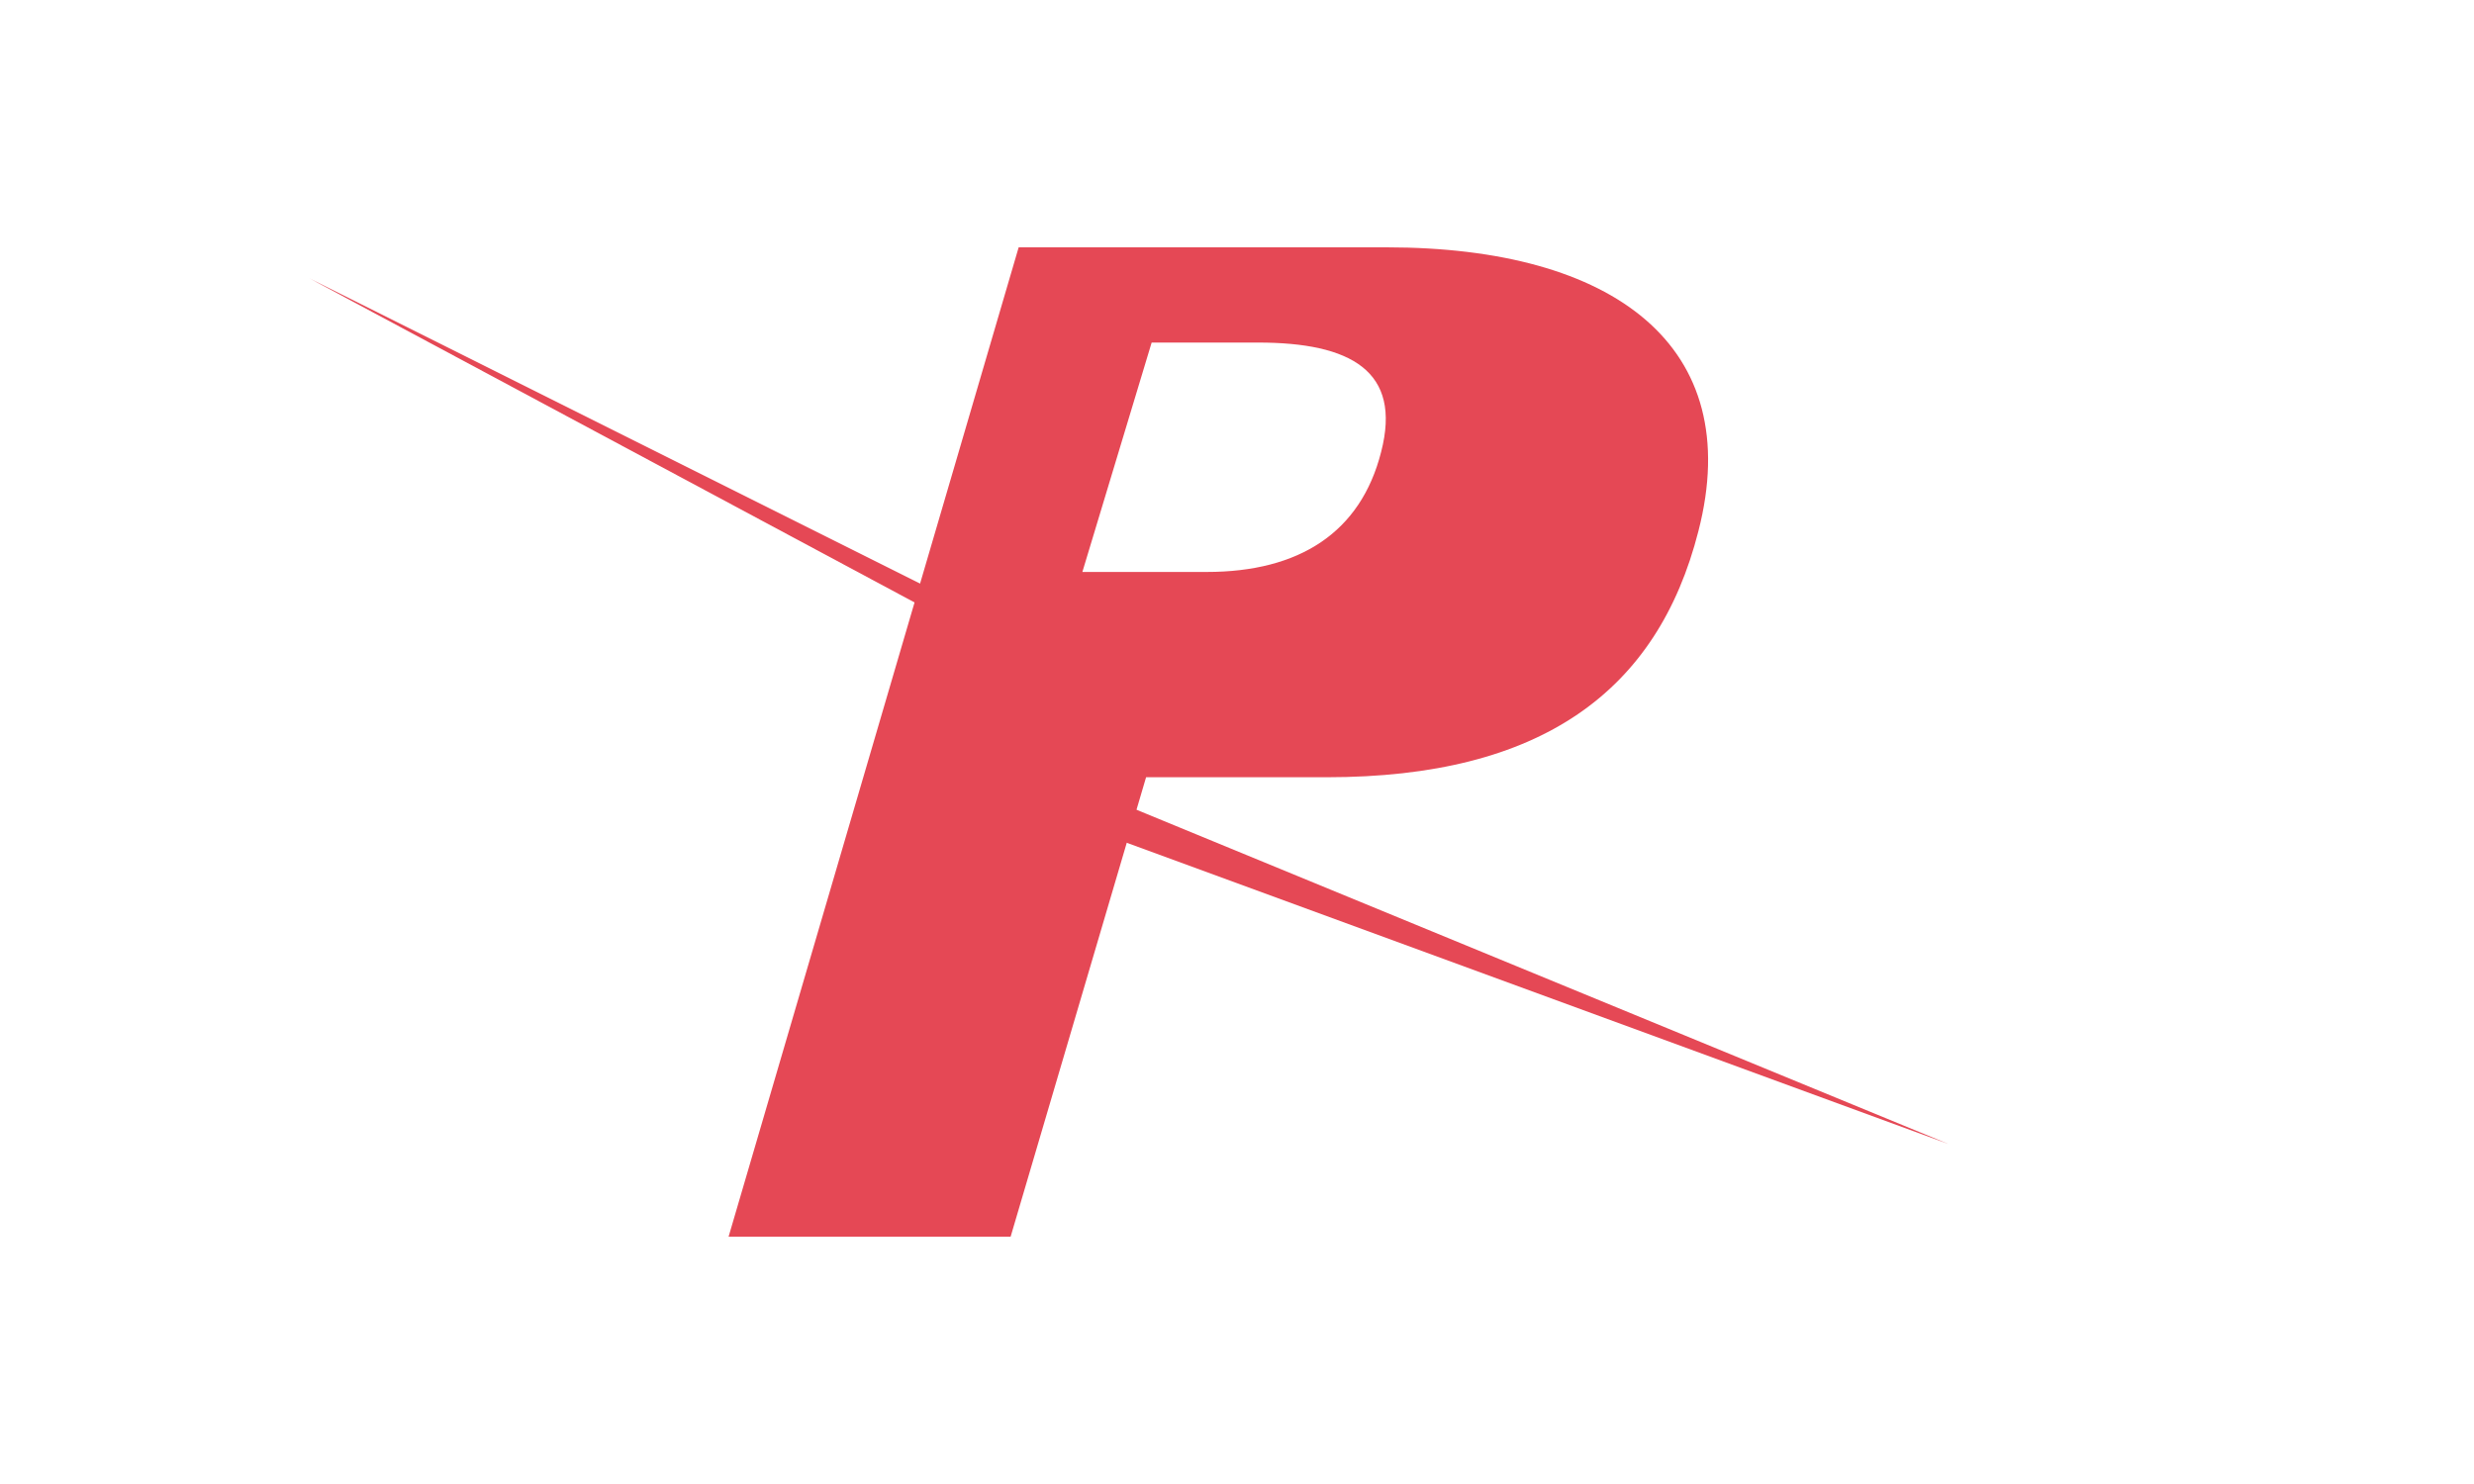
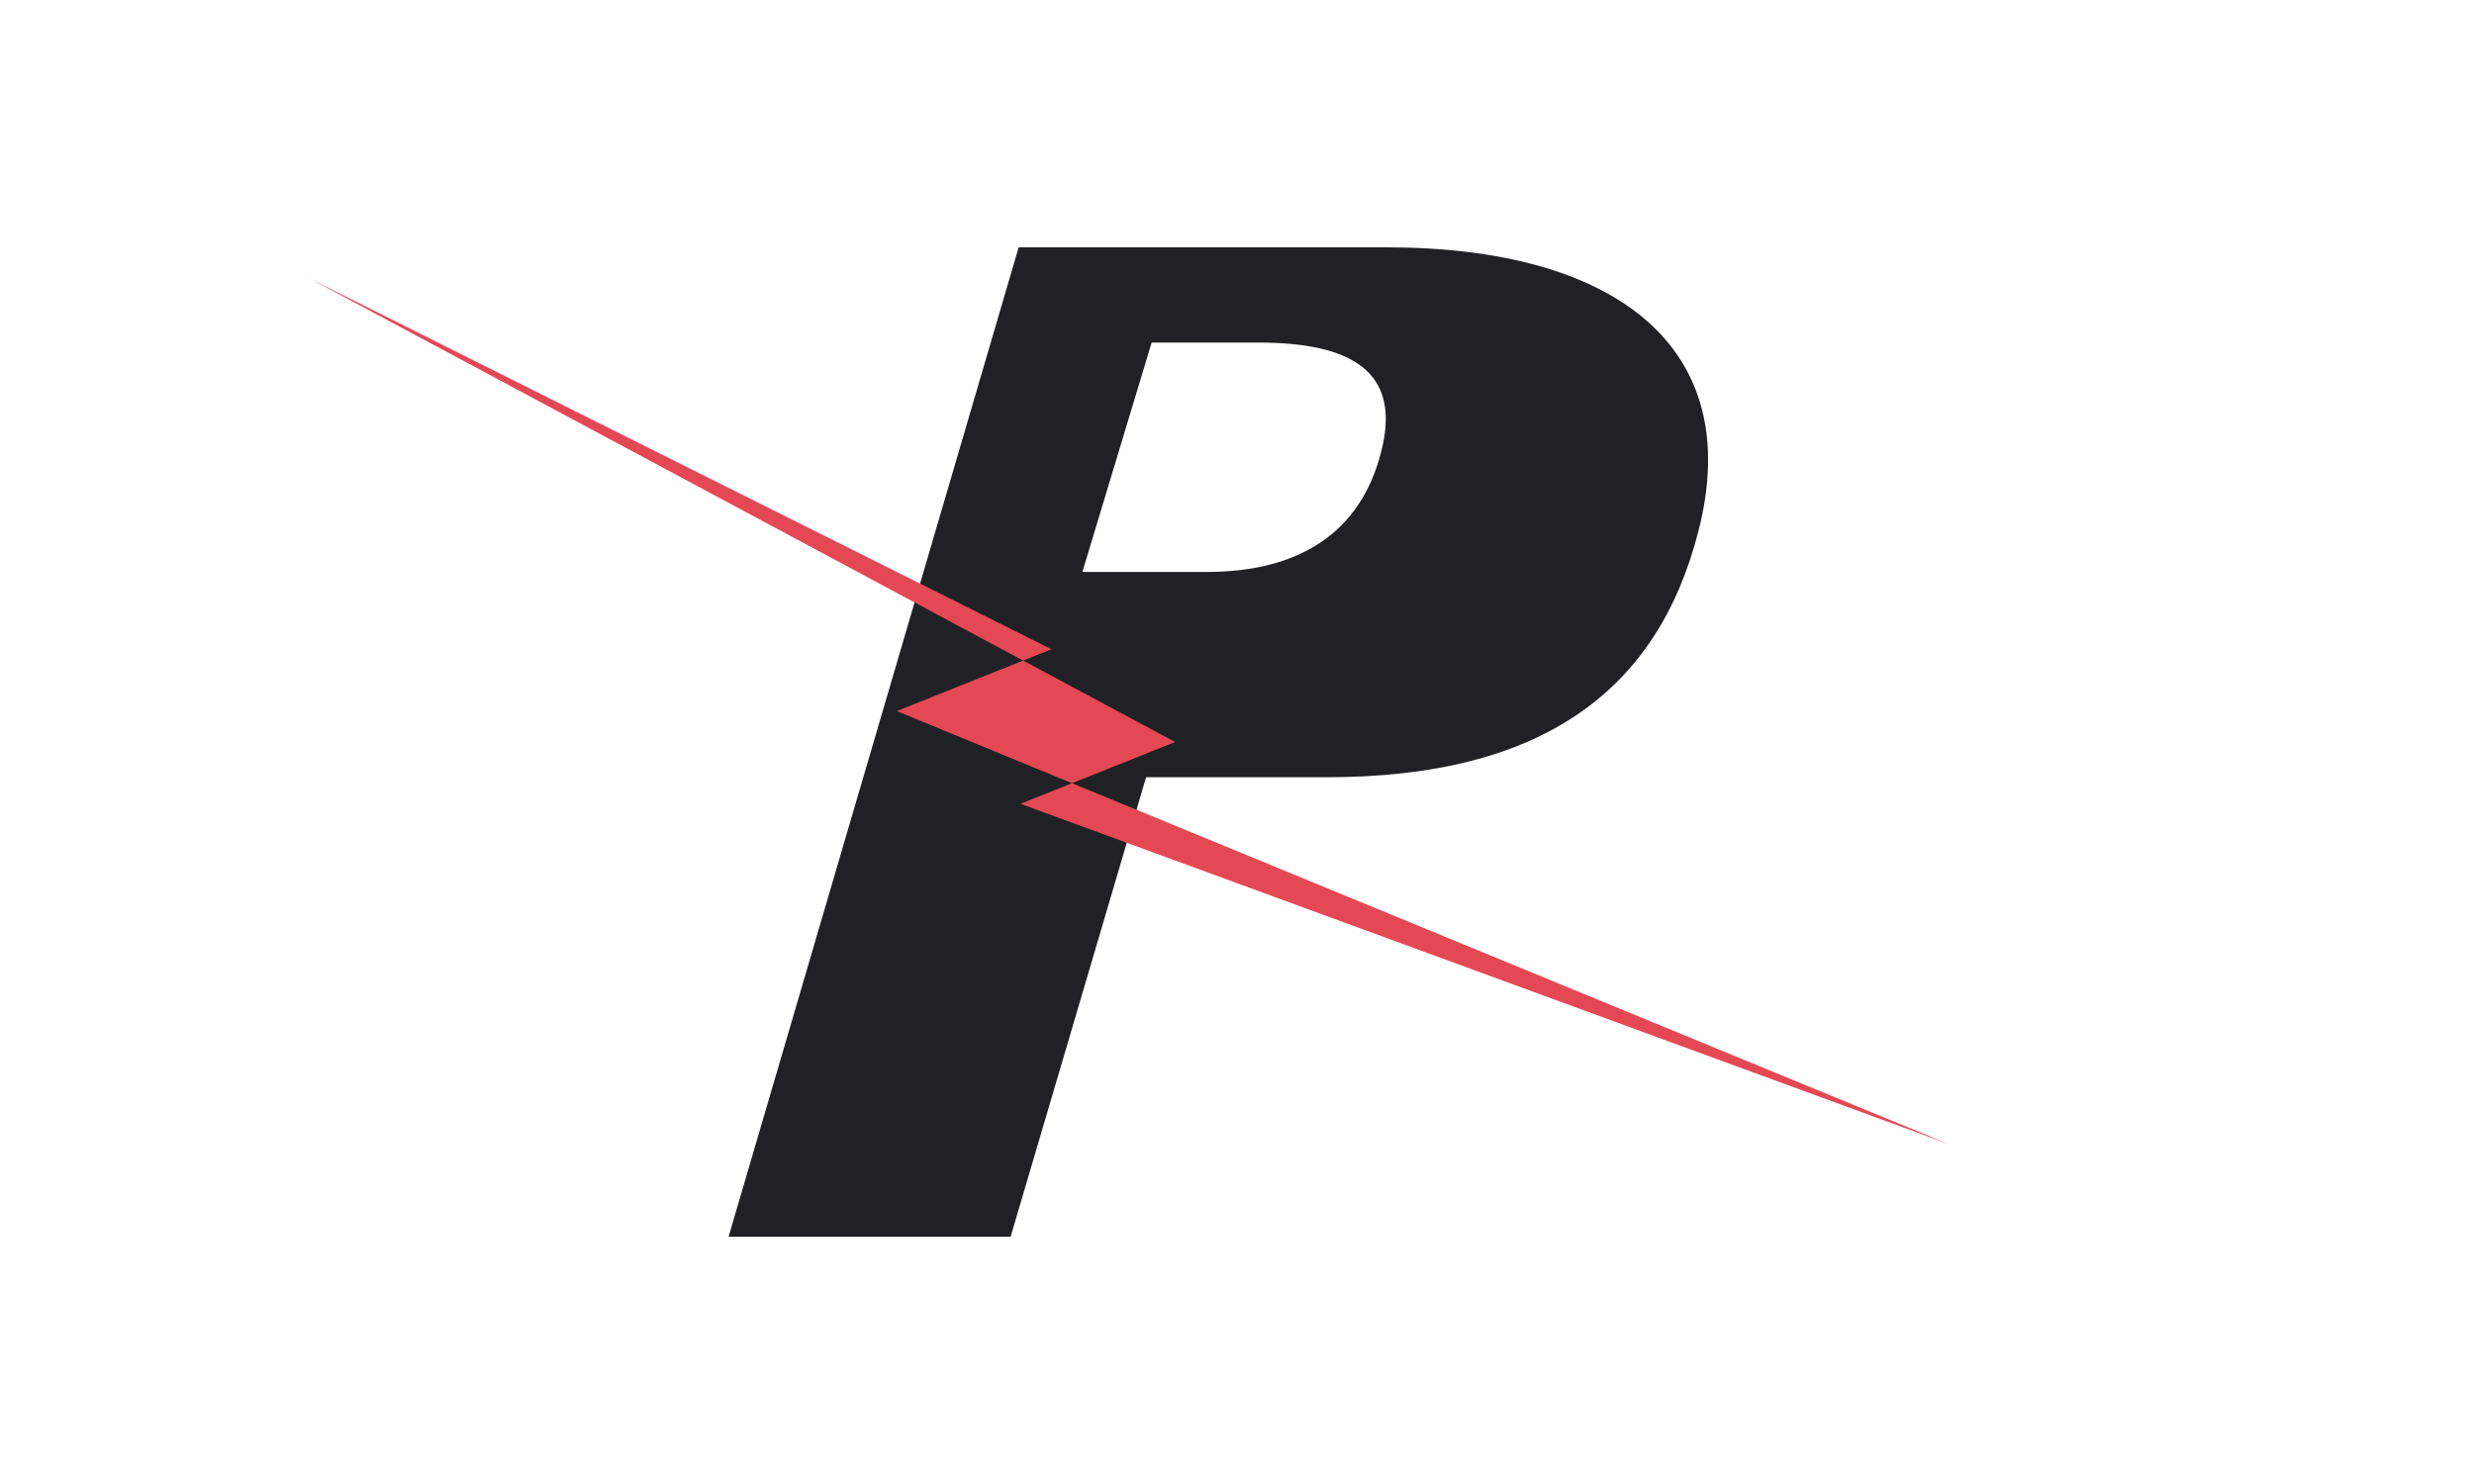
- <svg xmlns="http://www.w3.org/2000/svg" viewBox="0 0 400 240" fill="none" class="text-[#E54855] fill-current">
-   <path d="M117.8 200 H163.4 L185.3 125.7 H214.5 C249.2 125.7 268 111.8 274.6 85.9 C282.3 56 261 40 224.2 40 H164.7 L117.8 200 Z M195.1 92.5 H175 L186.2 55.4 H203.4 C218.4 55.4 226.7 60 223.3 73.1 C220 86.1 210.1 92.5 195.1 92.5 Z" fill="#E54855" />
-   <polygon points="50,45 170,105 145,115 315,185 165,130 190,120" fill="#E54855" />
+ <svg xmlns="http://www.w3.org/2000/svg" viewBox="0 0 400 240" fill="none">
+   <style>
+         .praxis-p { fill: #202124; }
+         .praxis-bolt { fill: #E54855; }
+         @media (prefers-color-scheme: dark) {
+             .praxis-p { fill: #F5F5F5; }
+         }
+     </style>
+   <path class="praxis-p" d="M117.8 200 H163.4 L185.3 125.7 H214.5 C249.2 125.7 268 111.8 274.6 85.9 C282.3 56 261 40 224.2 40 H164.7 L117.8 200 Z M195.1 92.5 H175 L186.2 55.4 H203.4 C218.4 55.4 226.7 60 223.3 73.1 C220 86.1 210.1 92.5 195.1 92.5 Z" />
+   <polygon class="praxis-bolt" points="50,45 170,105 145,115 315,185 165,130 190,120" />
</svg>
